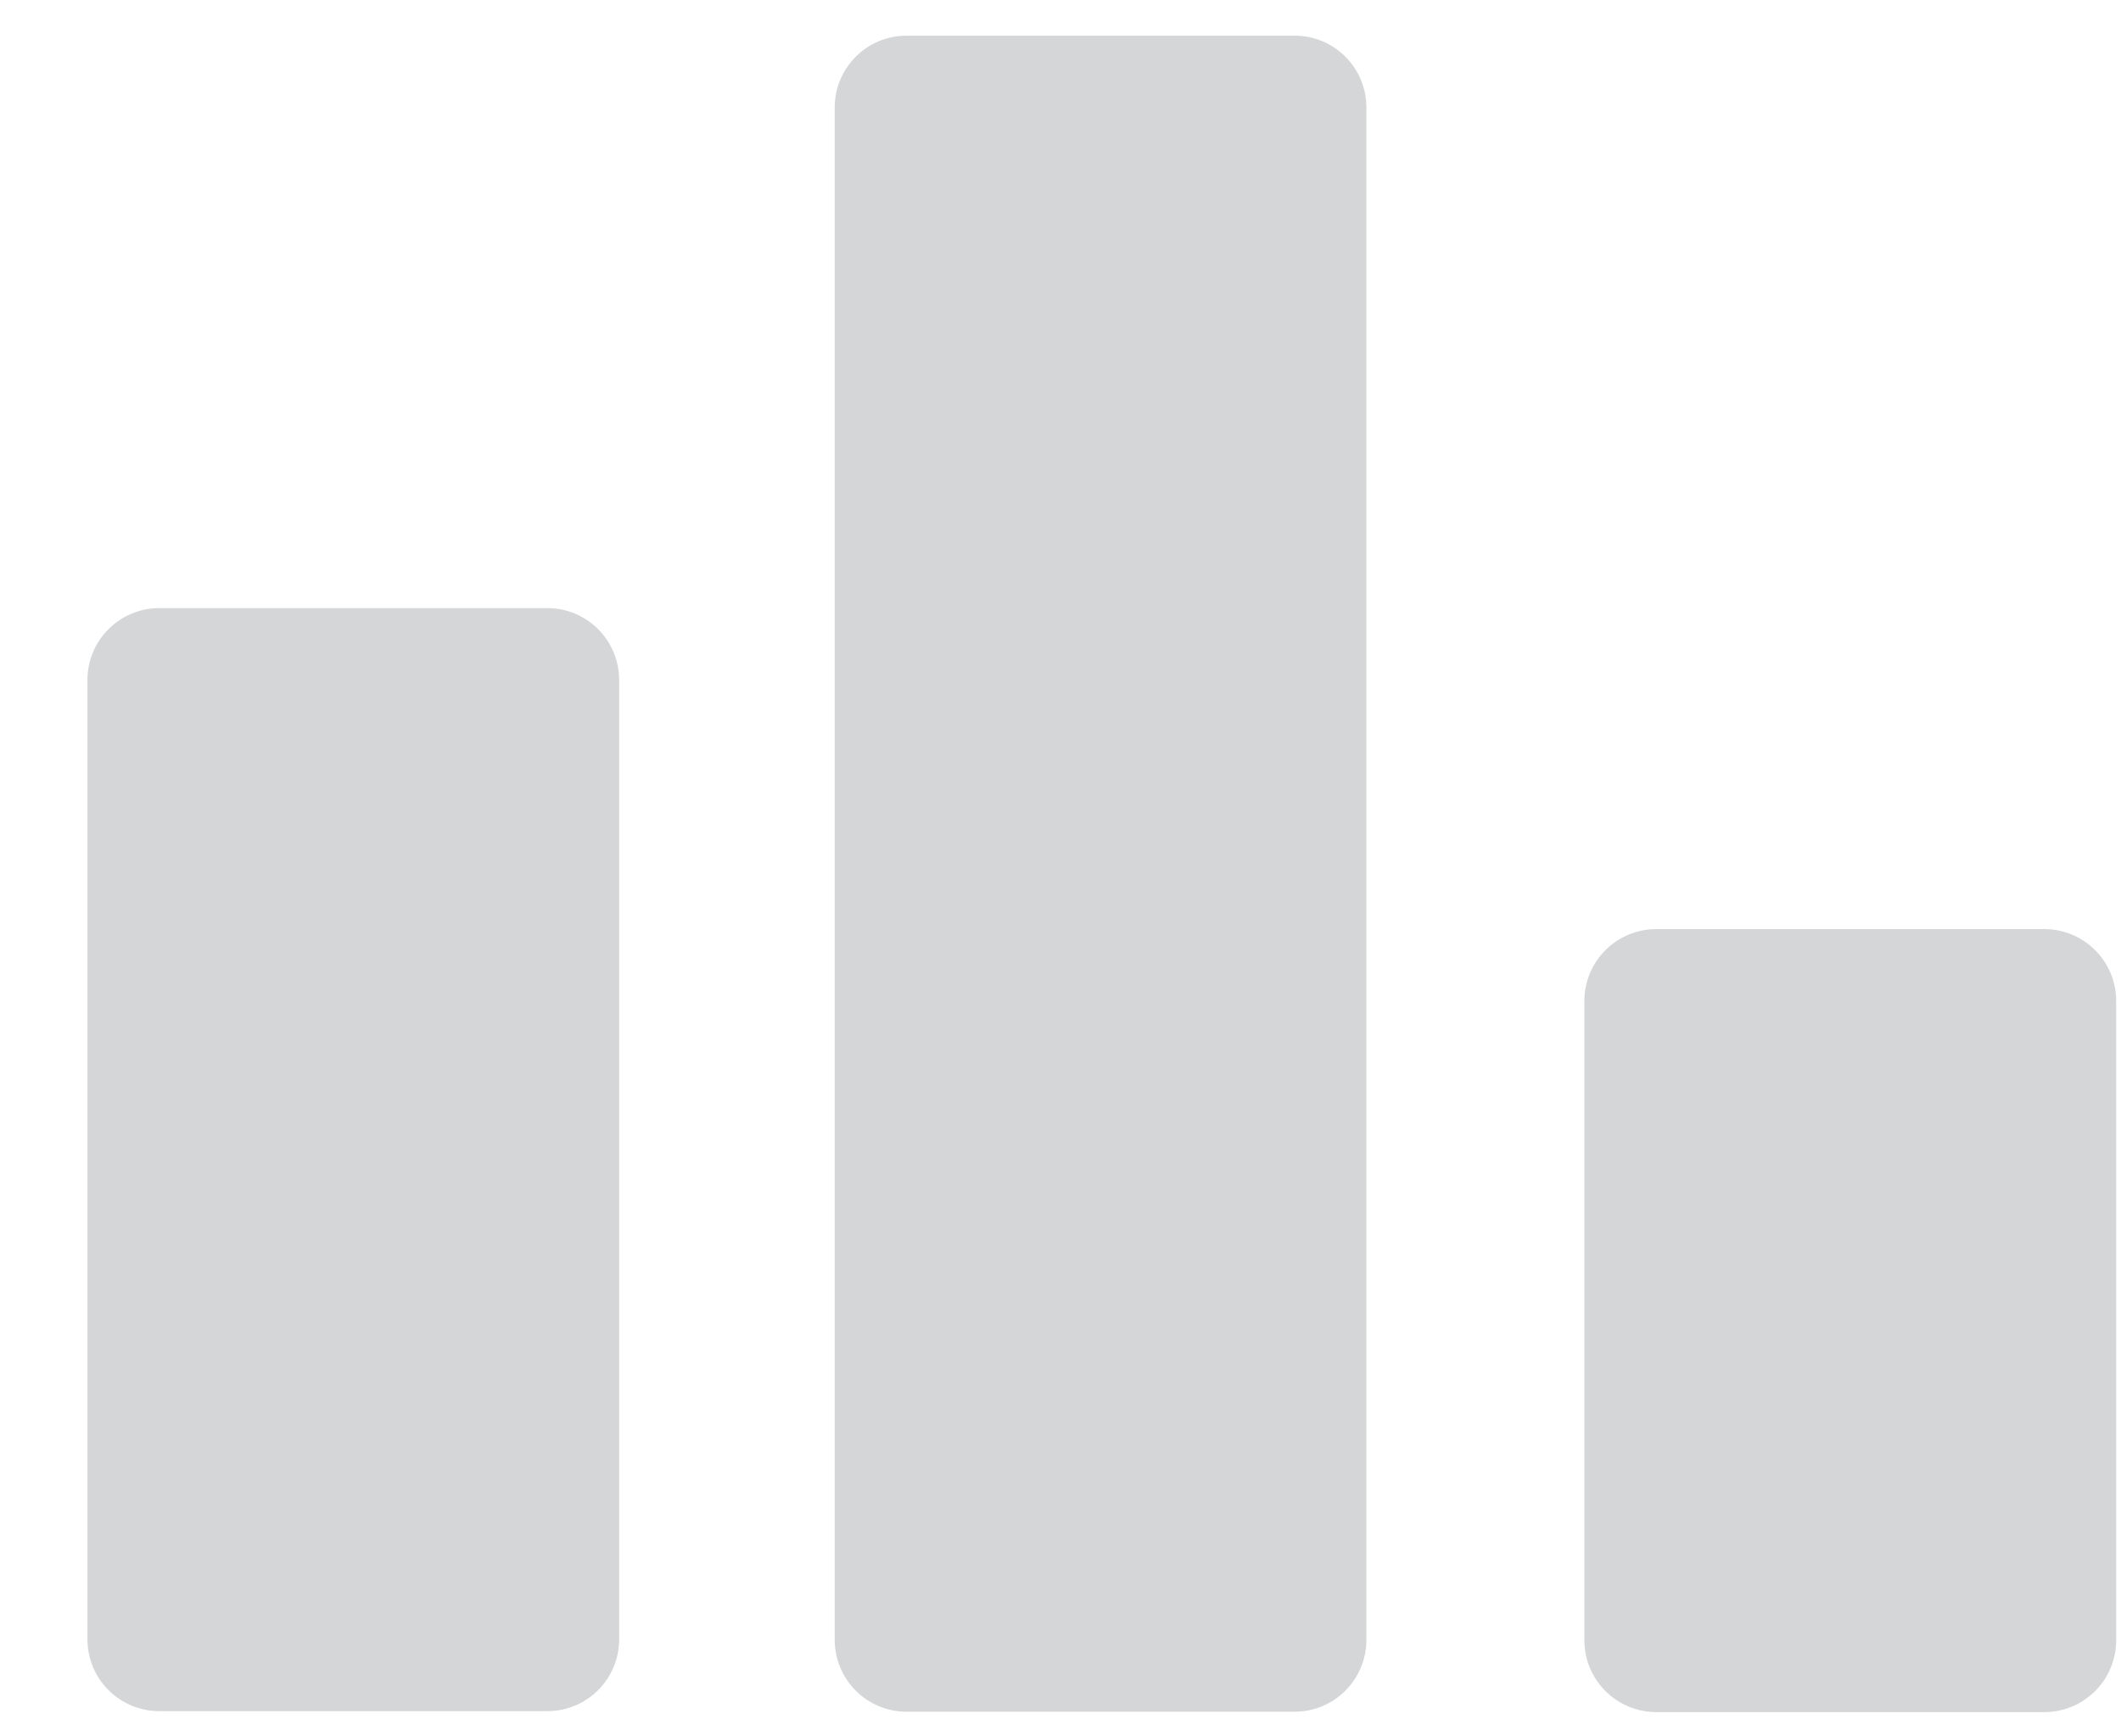
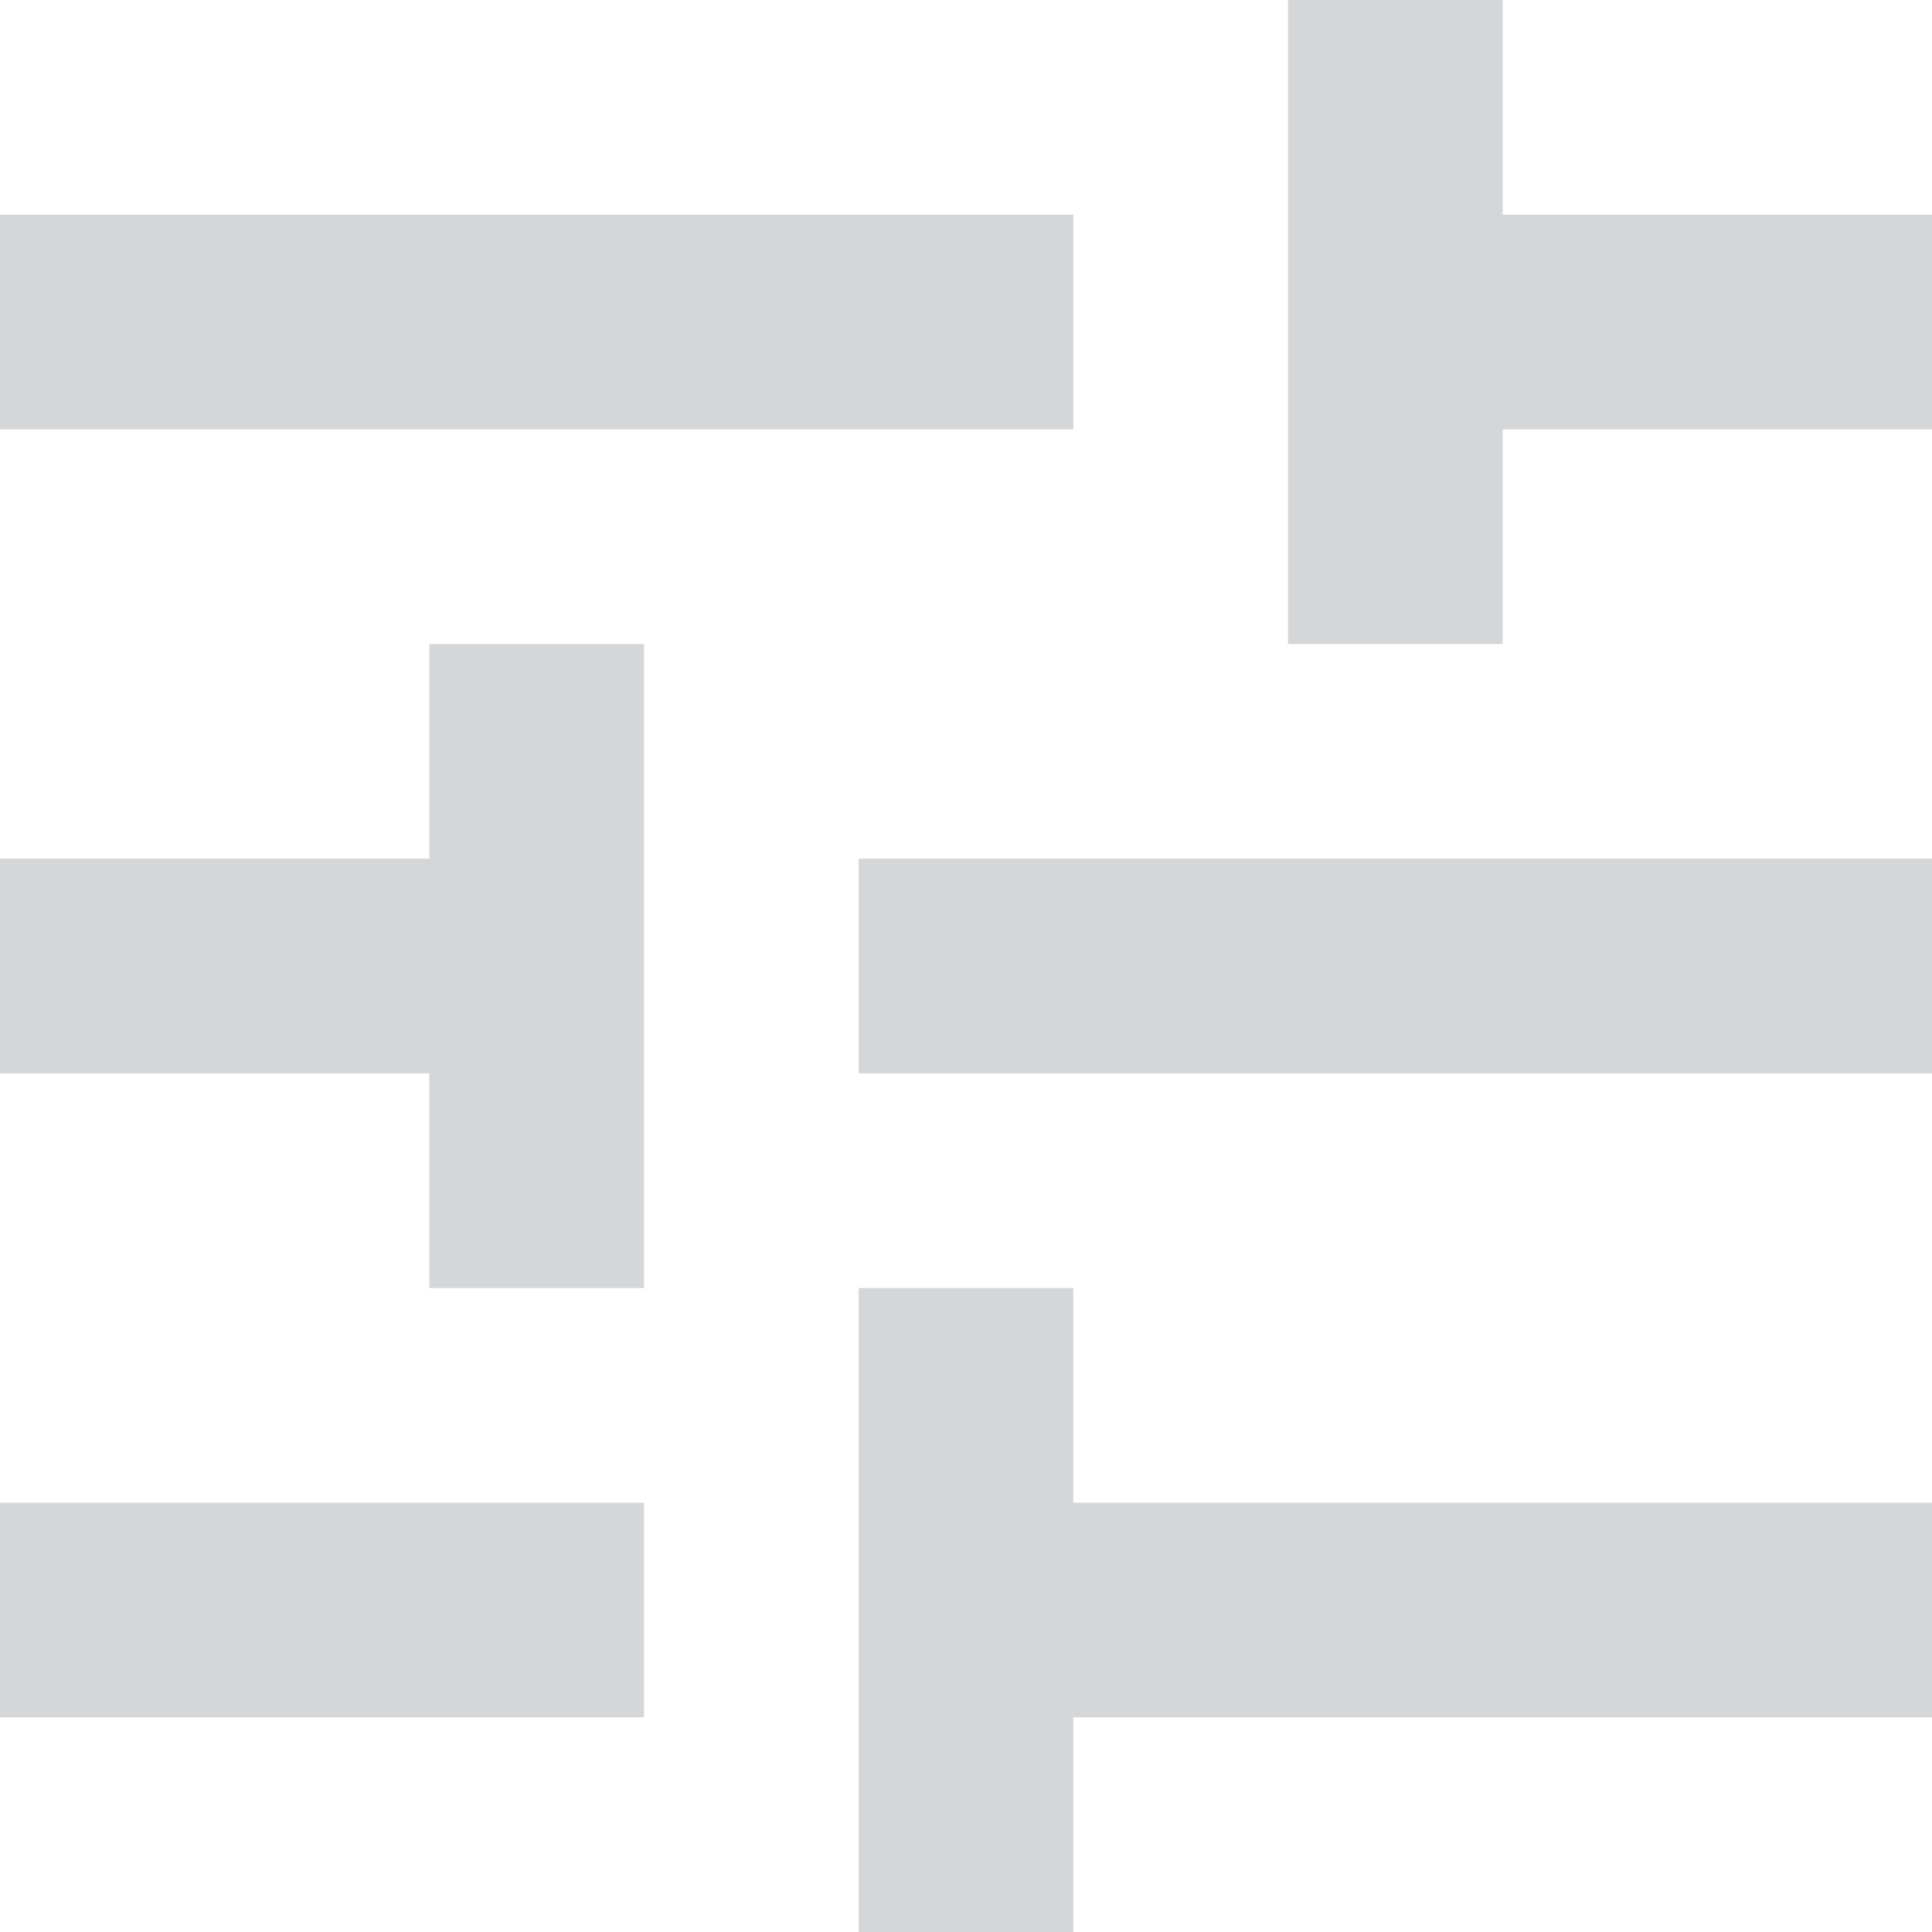
- <svg xmlns="http://www.w3.org/2000/svg" width="22" height="18" viewBox="0 0 22 18" fill="none">
-   <path d="M13.428 0.37H9.403C8.992 0.37 8.658 0.703 8.658 1.115V17.007C8.658 17.419 8.992 17.753 9.403 17.753H13.428C13.84 17.753 14.173 17.419 14.173 17.007V1.115C14.173 0.703 13.84 0.37 13.428 0.37Z" fill="#D5D6D7" />
-   <path d="M21.204 9.636H17.18C16.768 9.636 16.434 9.97 16.434 10.381V17.012C16.434 17.424 16.768 17.757 17.18 17.757H21.204C21.616 17.757 21.95 17.424 21.95 17.012V10.381C21.95 9.97 21.616 9.636 21.204 9.636Z" fill="#D5D6D7" />
-   <path d="M5.677 6.307H1.653C1.241 6.307 0.907 6.641 0.907 7.052V17.002C0.907 17.414 1.241 17.747 1.653 17.747H5.677C6.089 17.747 6.422 17.414 6.422 17.002V7.052C6.422 6.641 6.089 6.307 5.677 6.307Z" fill="#D5D6D7" />
+ <svg xmlns="http://www.w3.org/2000/svg" width="18" height="18" viewBox="0 0 18 18" fill="none">
+   <path d="M0 14V16H6V14H0ZM0 2V4H10V2H0ZM10 18V16H18V14H10V12H8V18H10ZM4 6V8H0V10H4V12H6V6H4ZM18 10V8H8V10H18ZM12 6H14V4H18V2H14V0H12V6Z" fill="#D5D6D7" />
</svg>
